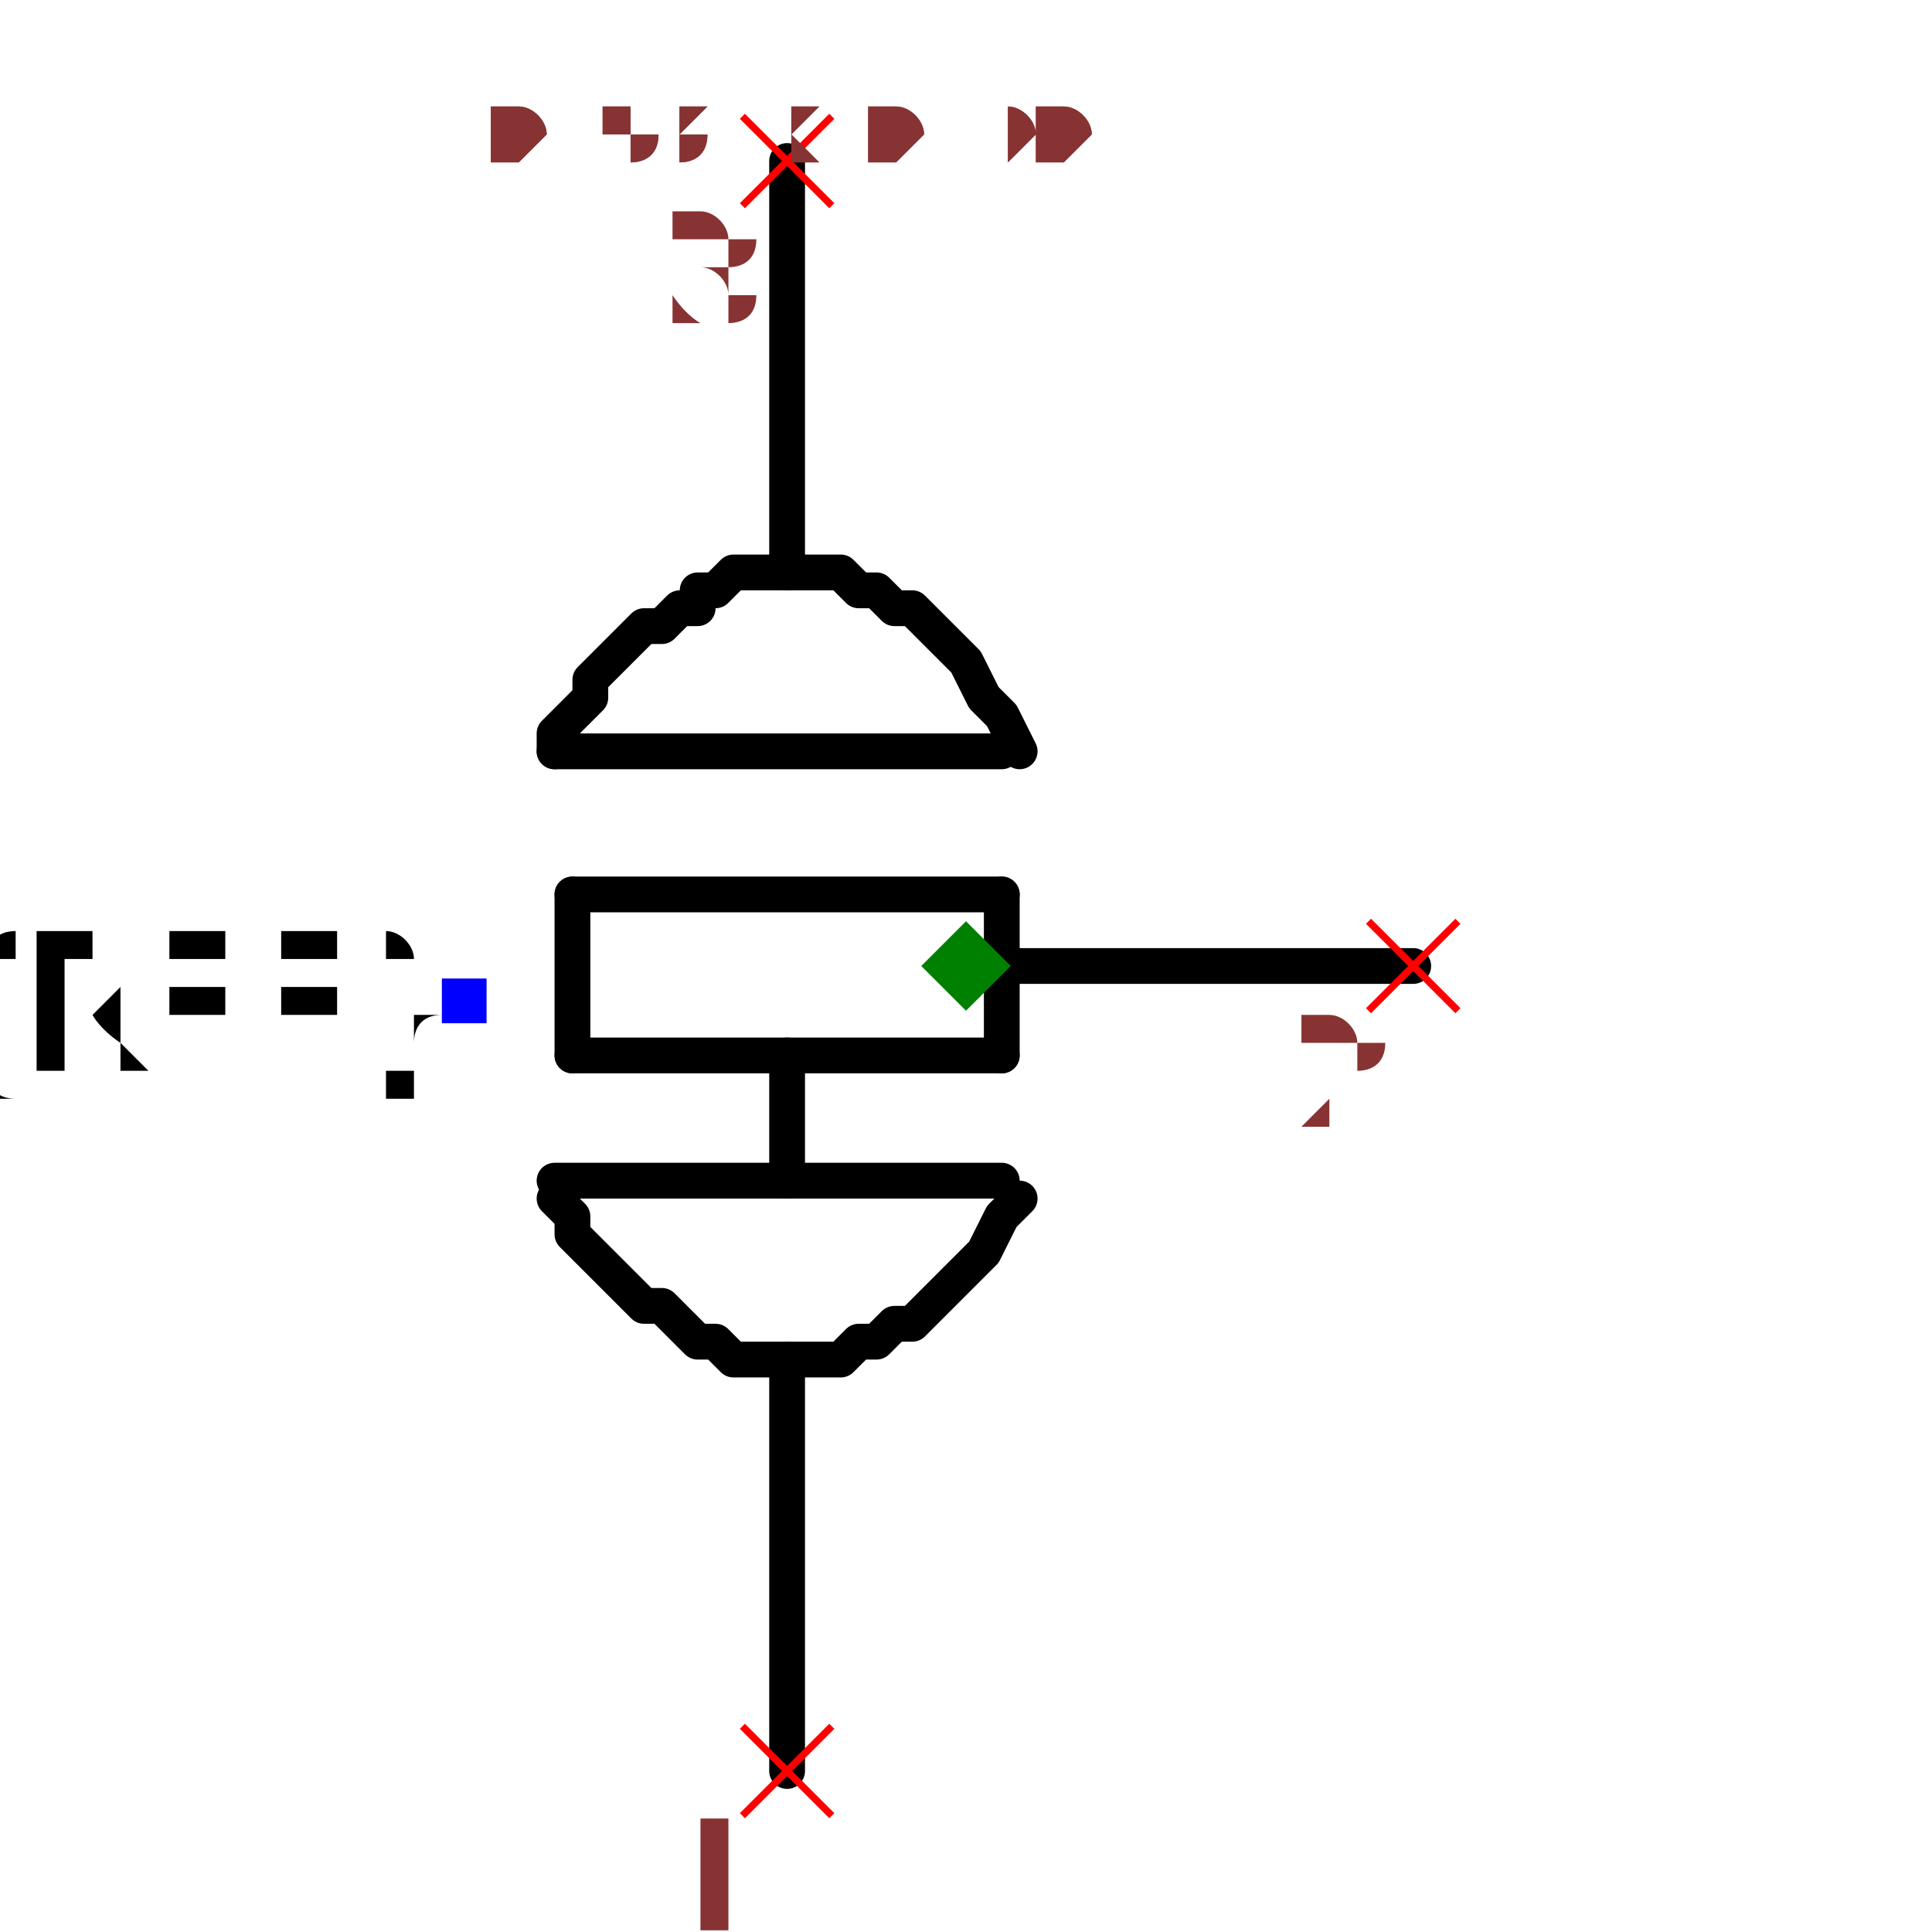
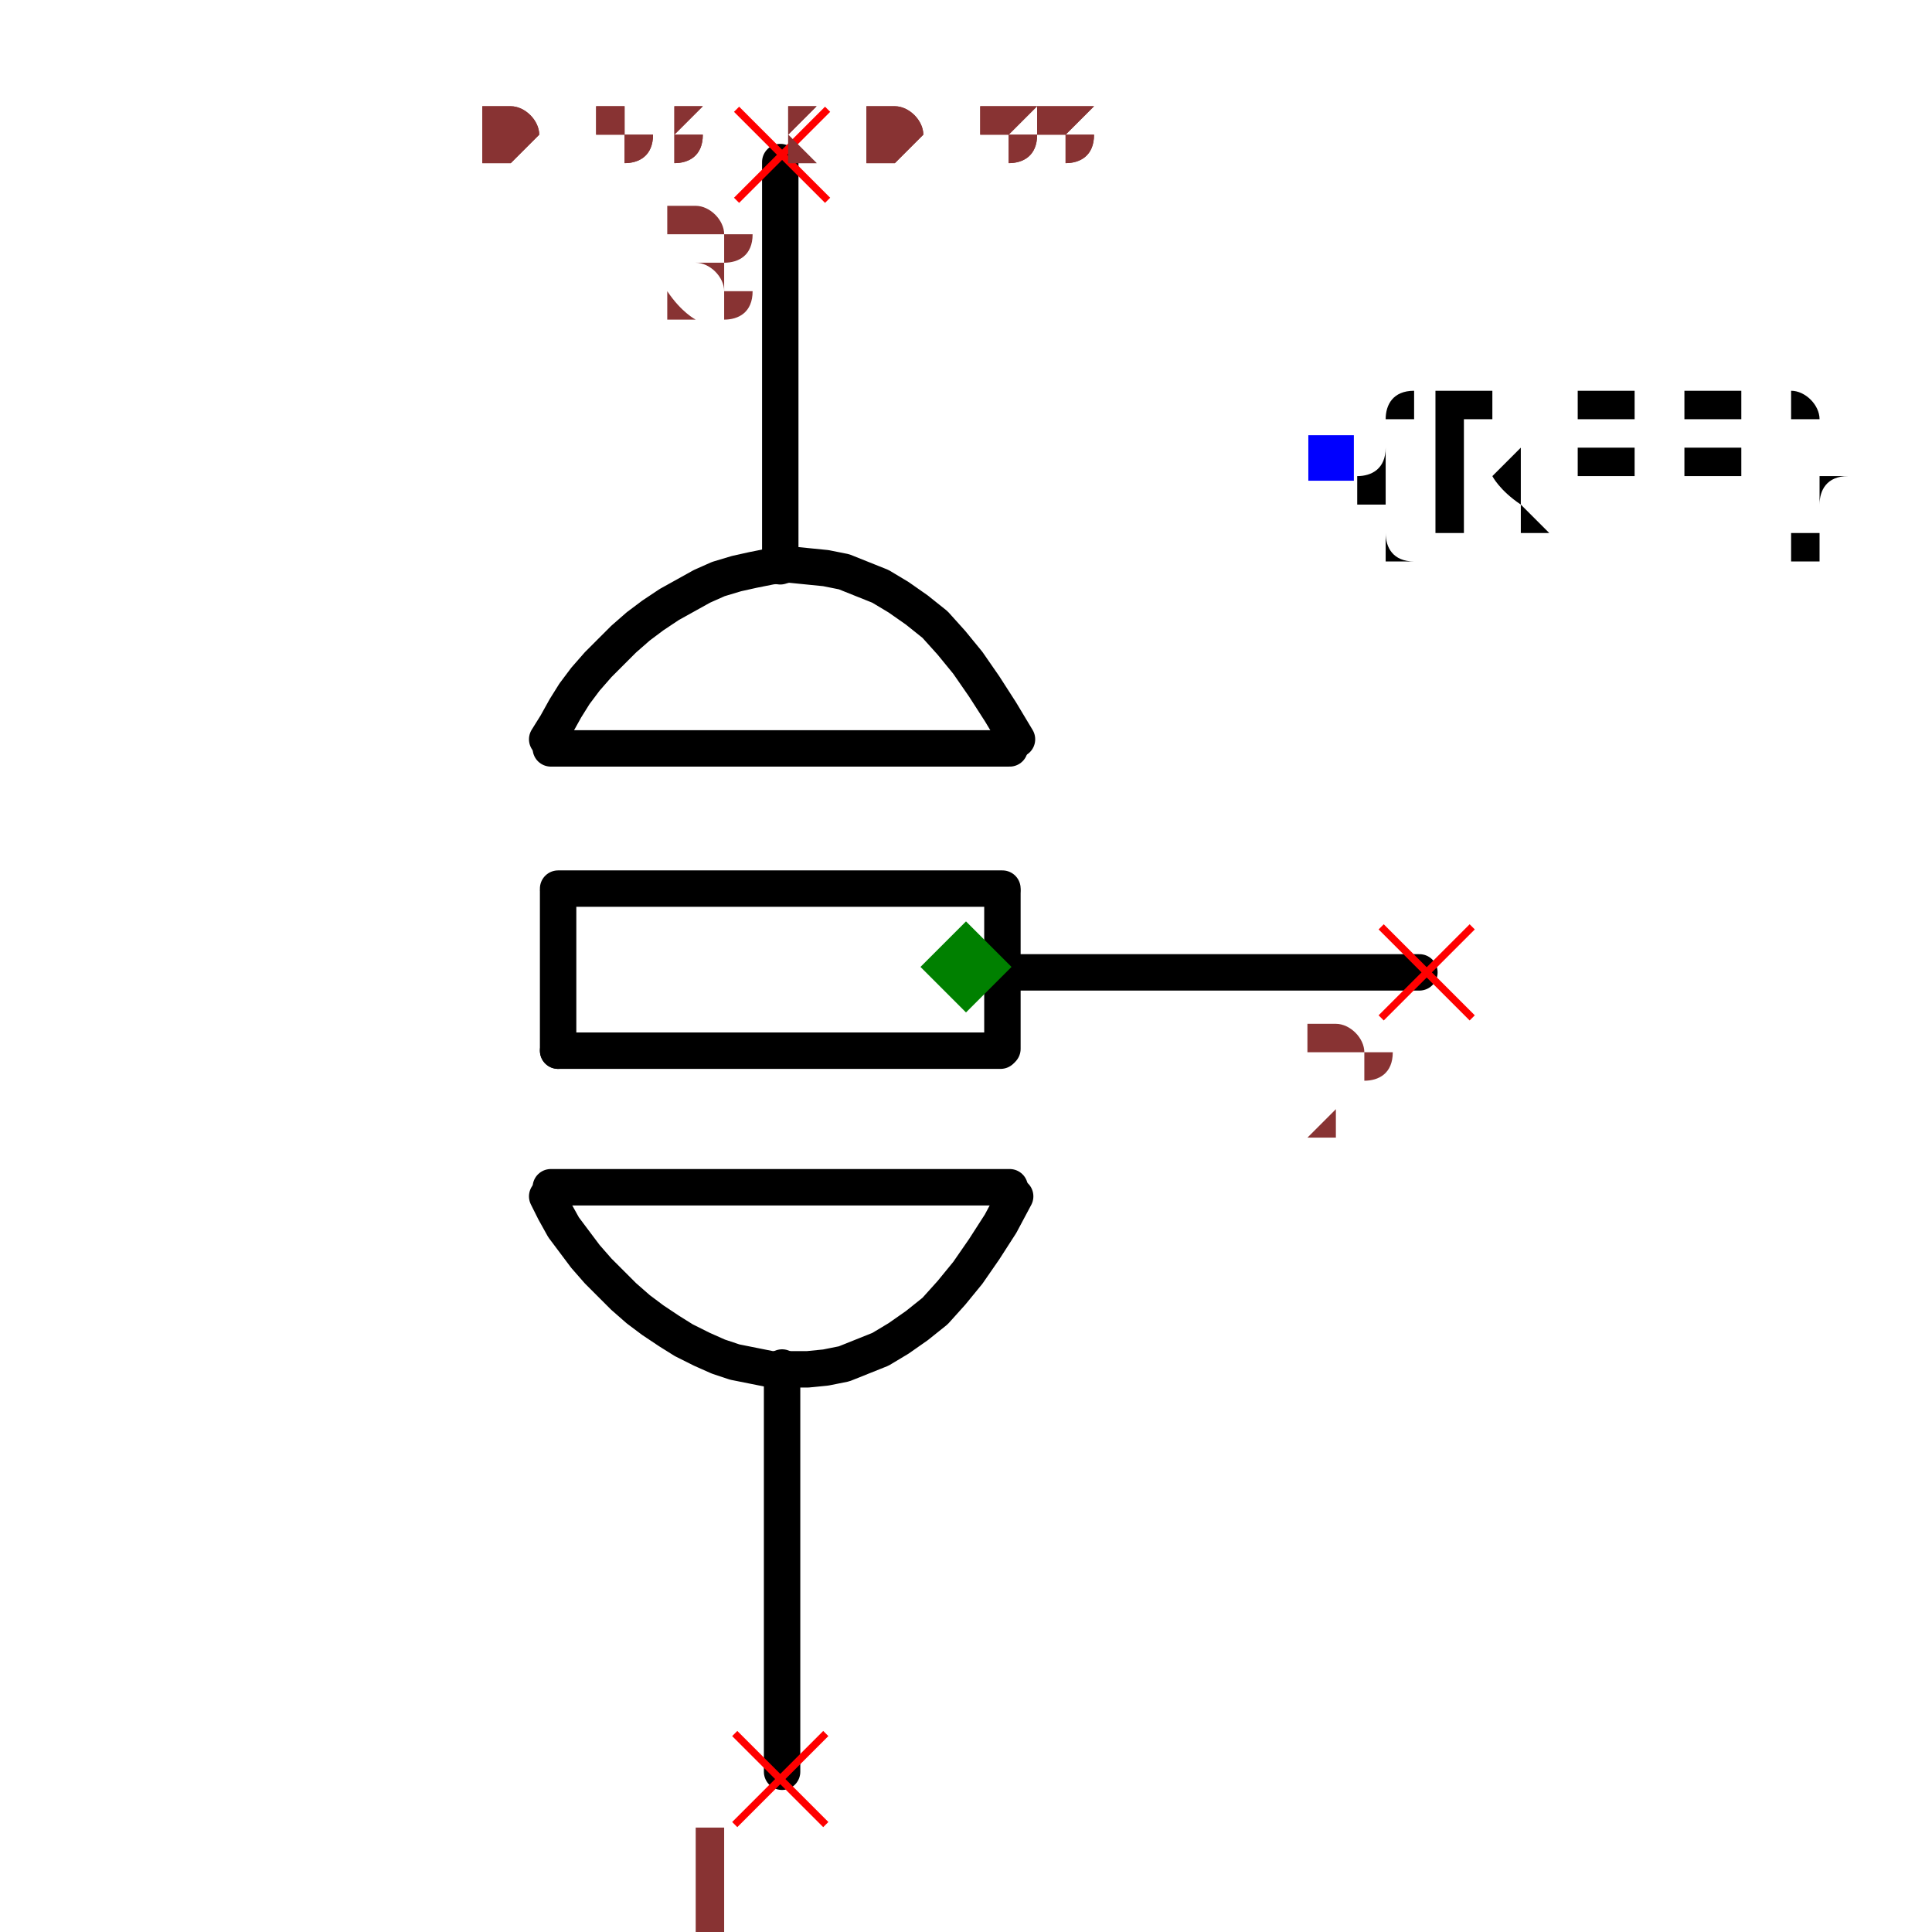
- <svg xmlns="http://www.w3.org/2000/svg" width="150" height="150" viewBox="-0.318 -0.54 0.636 1.08">
-   <path d="M-0.1,0.22 L-0.1,0.45" fill="none" stroke="black" stroke-width="0.02" stroke-linecap="round" stroke-linejoin="round" />
-   <path d="M-0.1,-0.45 L-0.1,-0.22" fill="none" stroke="black" stroke-width="0.02" stroke-linecap="round" stroke-linejoin="round" />
-   <path d="M0.03,1.8369701987210296e-18 L0.25,1.5308084989341915e-17" fill="none" stroke="black" stroke-width="0.02" stroke-linecap="round" stroke-linejoin="round" />
-   <path d="M-0.23,-0.12 L0.02,-0.12" fill="black" stroke="black" stroke-width="0.02" stroke-linecap="round" stroke-linejoin="round" />
-   <path d="M-0.22,-0.04 L0.02,-0.04" fill="black" stroke="black" stroke-width="0.02" stroke-linecap="round" stroke-linejoin="round" />
-   <path d="M-0.22,0.05 L0.02,0.05" fill="black" stroke="black" stroke-width="0.02" stroke-linecap="round" stroke-linejoin="round" />
-   <path d="M-0.22,-0.04 L-0.22,0.05" fill="black" stroke="black" stroke-width="0.02" stroke-linecap="round" stroke-linejoin="round" />
-   <path d="M0.02,-0.04 L0.02,0.05" fill="black" stroke="black" stroke-width="0.02" stroke-linecap="round" stroke-linejoin="round" />
-   <path d="M-0.23,0.12 L0.02,0.12" fill="black" stroke="black" stroke-width="0.02" stroke-linecap="round" stroke-linejoin="round" />
-   <path d="M0.03,0.13 L0.03,0.13 L0.02,0.14 L0.01,0.16 L-1.0409497792752502e-17,0.17 L-0.01,0.18 L-0.02,0.19 L-0.03,0.2 L-0.04,0.2 L-0.05,0.21 L-0.06,0.21 L-0.07,0.22 L-0.08,0.22 L-0.09,0.22 L-0.1,0.22 L-0.11,0.22 L-0.12,0.22 L-0.13,0.22 L-0.14,0.21 L-0.15,0.21 L-0.15,0.21 L-0.16,0.2 L-0.17,0.19 L-0.18,0.19 L-0.19,0.18 L-0.2,0.17 L-0.2,0.17 L-0.21,0.16 L-0.22,0.15 L-0.22,0.14 L-0.23,0.13 L-0.23,0.13 L-0.23,0.13" fill="none" stroke="black" stroke-width="0.02" stroke-linecap="round" stroke-linejoin="round" />
-   <path d="M0.03,-0.12 L0.03,-0.12 L0.02,-0.14 L0.01,-0.15 L1.0409497792752502e-17,-0.17 L-0.01,-0.18 L-0.02,-0.19 L-0.03,-0.2 L-0.04,-0.2 L-0.05,-0.21 L-0.06,-0.21 L-0.07,-0.22 L-0.08,-0.22 L-0.09,-0.22 L-0.1,-0.22 L-0.11,-0.22 L-0.12,-0.22 L-0.13,-0.22 L-0.14,-0.21 L-0.15,-0.21 L-0.15,-0.2 L-0.16,-0.2 L-0.17,-0.19 L-0.18,-0.19 L-0.19,-0.18 L-0.2,-0.17 L-0.2,-0.17 L-0.21,-0.16 L-0.21,-0.15 L-0.22,-0.14 L-0.23,-0.13 L-0.23,-0.12 L-0.23,-0.12" fill="none" stroke="black" stroke-width="0.02" stroke-linecap="round" stroke-linejoin="round" />
-   <path d="M-0.1,0.05 L-0.1,0.12" fill="none" stroke="black" stroke-width="0.02" stroke-linecap="round" stroke-linejoin="round" />
-   <text x="-0.28" y="0.02" dx="0" dy="0.038" text-anchor="end" style="font: 0.1px monospace; fill: black">{REF}</text>
-   <rect x="-0.293" y="0.007" width="0.025" height="0.025" fill="blue" />
-   <line x1="0.225" y1="-0.025" x2="0.275" y2="0.025" stroke="red" stroke-width="0.004" />
-   <line x1="0.225" y1="0.025" x2="0.275" y2="-0.025" stroke="red" stroke-width="0.004" />
-   <text x="0.21" y="0.09" text-anchor="middle" style="font: 0.08px monospace; fill: #833;">2</text>
-   <line x1="-0.125" y1="0.425" x2="-0.075" y2="0.475" stroke="red" stroke-width="0.004" />
-   <line x1="-0.125" y1="0.475" x2="-0.075" y2="0.425" stroke="red" stroke-width="0.004" />
-   <text x="-0.14" y="0.54" text-anchor="middle" style="font: 0.08px monospace; fill: #833;">1</text>
-   <line x1="-0.125" y1="-0.475" x2="-0.075" y2="-0.425" stroke="red" stroke-width="0.004" />
-   <line x1="-0.125" y1="-0.425" x2="-0.075" y2="-0.475" stroke="red" stroke-width="0.004" />
-   <text x="-0.14" y="-0.36" text-anchor="middle" style="font: 0.08px monospace; fill: #833;">3</text>
+ <svg xmlns="http://www.w3.org/2000/svg" width="150" height="150" viewBox="-0.318 -0.531 0.636 1.061">
+   <path d="M-0.101,0.22 L-0.101,0.442" fill="none" stroke="black" stroke-width="0.02" stroke-linecap="round" stroke-linejoin="round" />
+   <path d="M-0.102,-0.442 L-0.102,-0.22" fill="none" stroke="black" stroke-width="0.02" stroke-linecap="round" stroke-linejoin="round" />
+   <path d="M0.027,0.003 L0.249,0.003" fill="none" stroke="black" stroke-width="0.02" stroke-linecap="round" stroke-linejoin="round" />
+   <path d="M-0.228,-0.12 L0.024,-0.12" fill="black" stroke="black" stroke-width="0.02" stroke-linecap="round" stroke-linejoin="round" />
+   <path d="M-0.224,-0.043 L0.02,-0.043" fill="black" stroke="black" stroke-width="0.02" stroke-linecap="round" stroke-linejoin="round" />
+   <path d="M-0.224,0.046 L0.019,0.046" fill="black" stroke="black" stroke-width="0.02" stroke-linecap="round" stroke-linejoin="round" />
+   <path d="M-0.224,-0.041 L-0.224,0.046" fill="black" stroke="black" stroke-width="0.02" stroke-linecap="round" stroke-linejoin="round" />
+   <path d="M0.02,-0.041 L0.02,0.045" fill="black" stroke="black" stroke-width="0.02" stroke-linecap="round" stroke-linejoin="round" />
+   <path d="M-0.228,0.121 L0.024,0.121" fill="black" stroke="black" stroke-width="0.02" stroke-linecap="round" stroke-linejoin="round" />
+   <path d="M0.027,0.126 L0.027,0.126 L0.019,0.141 L0.01,0.155 L0.001,0.168 L-0.008,0.179 L-0.017,0.189 L-0.027,0.197 L-0.037,0.204 L-0.047,0.21 L-0.057,0.214 L-0.067,0.218 L-0.077,0.22 L-0.087,0.221 L-0.097,0.221 L-0.107,0.221 L-0.117,0.219 L-0.127,0.217 L-0.136,0.214 L-0.145,0.21 L-0.155,0.205 L-0.163,0.2 L-0.172,0.194 L-0.18,0.188 L-0.188,0.181 L-0.195,0.174 L-0.202,0.167 L-0.209,0.159 L-0.215,0.151 L-0.221,0.143 L-0.226,0.134 L-0.23,0.126 L-0.23,0.126" fill="none" stroke="black" stroke-width="0.02" stroke-linecap="round" stroke-linejoin="round" />
+   <path d="M0.028,-0.125 L0.028,-0.125 L0.019,-0.14 L0.01,-0.154 L0.001,-0.167 L-0.008,-0.178 L-0.017,-0.188 L-0.027,-0.196 L-0.037,-0.203 L-0.047,-0.209 L-0.057,-0.213 L-0.067,-0.217 L-0.077,-0.219 L-0.087,-0.22 L-0.097,-0.221 L-0.107,-0.22 L-0.117,-0.218 L-0.126,-0.216 L-0.136,-0.213 L-0.145,-0.209 L-0.154,-0.204 L-0.163,-0.199 L-0.172,-0.193 L-0.18,-0.187 L-0.188,-0.18 L-0.195,-0.173 L-0.202,-0.166 L-0.209,-0.158 L-0.215,-0.15 L-0.22,-0.142 L-0.225,-0.133 L-0.23,-0.125 L-0.23,-0.125" fill="none" stroke="black" stroke-width="0.02" stroke-linecap="round" stroke-linejoin="round" />
+   <text x="0.2" y="-0.279" dx="0" dy="0.038" text-anchor="start" style="font: 0.1px monospace; fill: black">{REF}</text>
+   <rect x="0.188" y="-0.292" width="0.025" height="0.025" fill="blue" />
+   <line x1="0.228" y1="-0.022" x2="0.278" y2="0.028" stroke="red" stroke-width="0.004" />
+   <line x1="0.228" y1="0.028" x2="0.278" y2="-0.022" stroke="red" stroke-width="0.004" />
+   <text x="0.213" y="0.093" text-anchor="middle" style="font: 0.08px monospace; fill: #833;">2</text>
+   <line x1="-0.127" y1="0.421" x2="-0.077" y2="0.471" stroke="red" stroke-width="0.004" />
+   <line x1="-0.127" y1="0.471" x2="-0.077" y2="0.421" stroke="red" stroke-width="0.004" />
+   <text x="-0.142" y="0.536" text-anchor="middle" style="font: 0.08px monospace; fill: #833;">1</text>
+   <line x1="-0.126" y1="-0.471" x2="-0.076" y2="-0.421" stroke="red" stroke-width="0.004" />
+   <line x1="-0.126" y1="-0.421" x2="-0.076" y2="-0.471" stroke="red" stroke-width="0.004" />
+   <text x="-0.141" y="-0.356" text-anchor="middle" style="font: 0.08px monospace; fill: #833;">3</text>
  <path d="M 0 -0.025 L 0.025 0 L 0 0.025 L -0.025 0 Z" fill="green" />
-   <text x="-0.265" y="-0.45" style="font: 0.05px monospace; fill: #833;">0.53 x 0.90</text>
-   <text x="-0.265" y="-0.45" style="font: 0.05px monospace; fill: #833;">0.53 x 0.90</text>
+   <text x="-0.265" y="-0.442" style="font: 0.05px monospace; fill: #833;">0.53 x 0.88</text>
+   <text x="-0.265" y="-0.442" style="font: 0.05px monospace; fill: #833;">0.53 x 0.88</text>
</svg>
